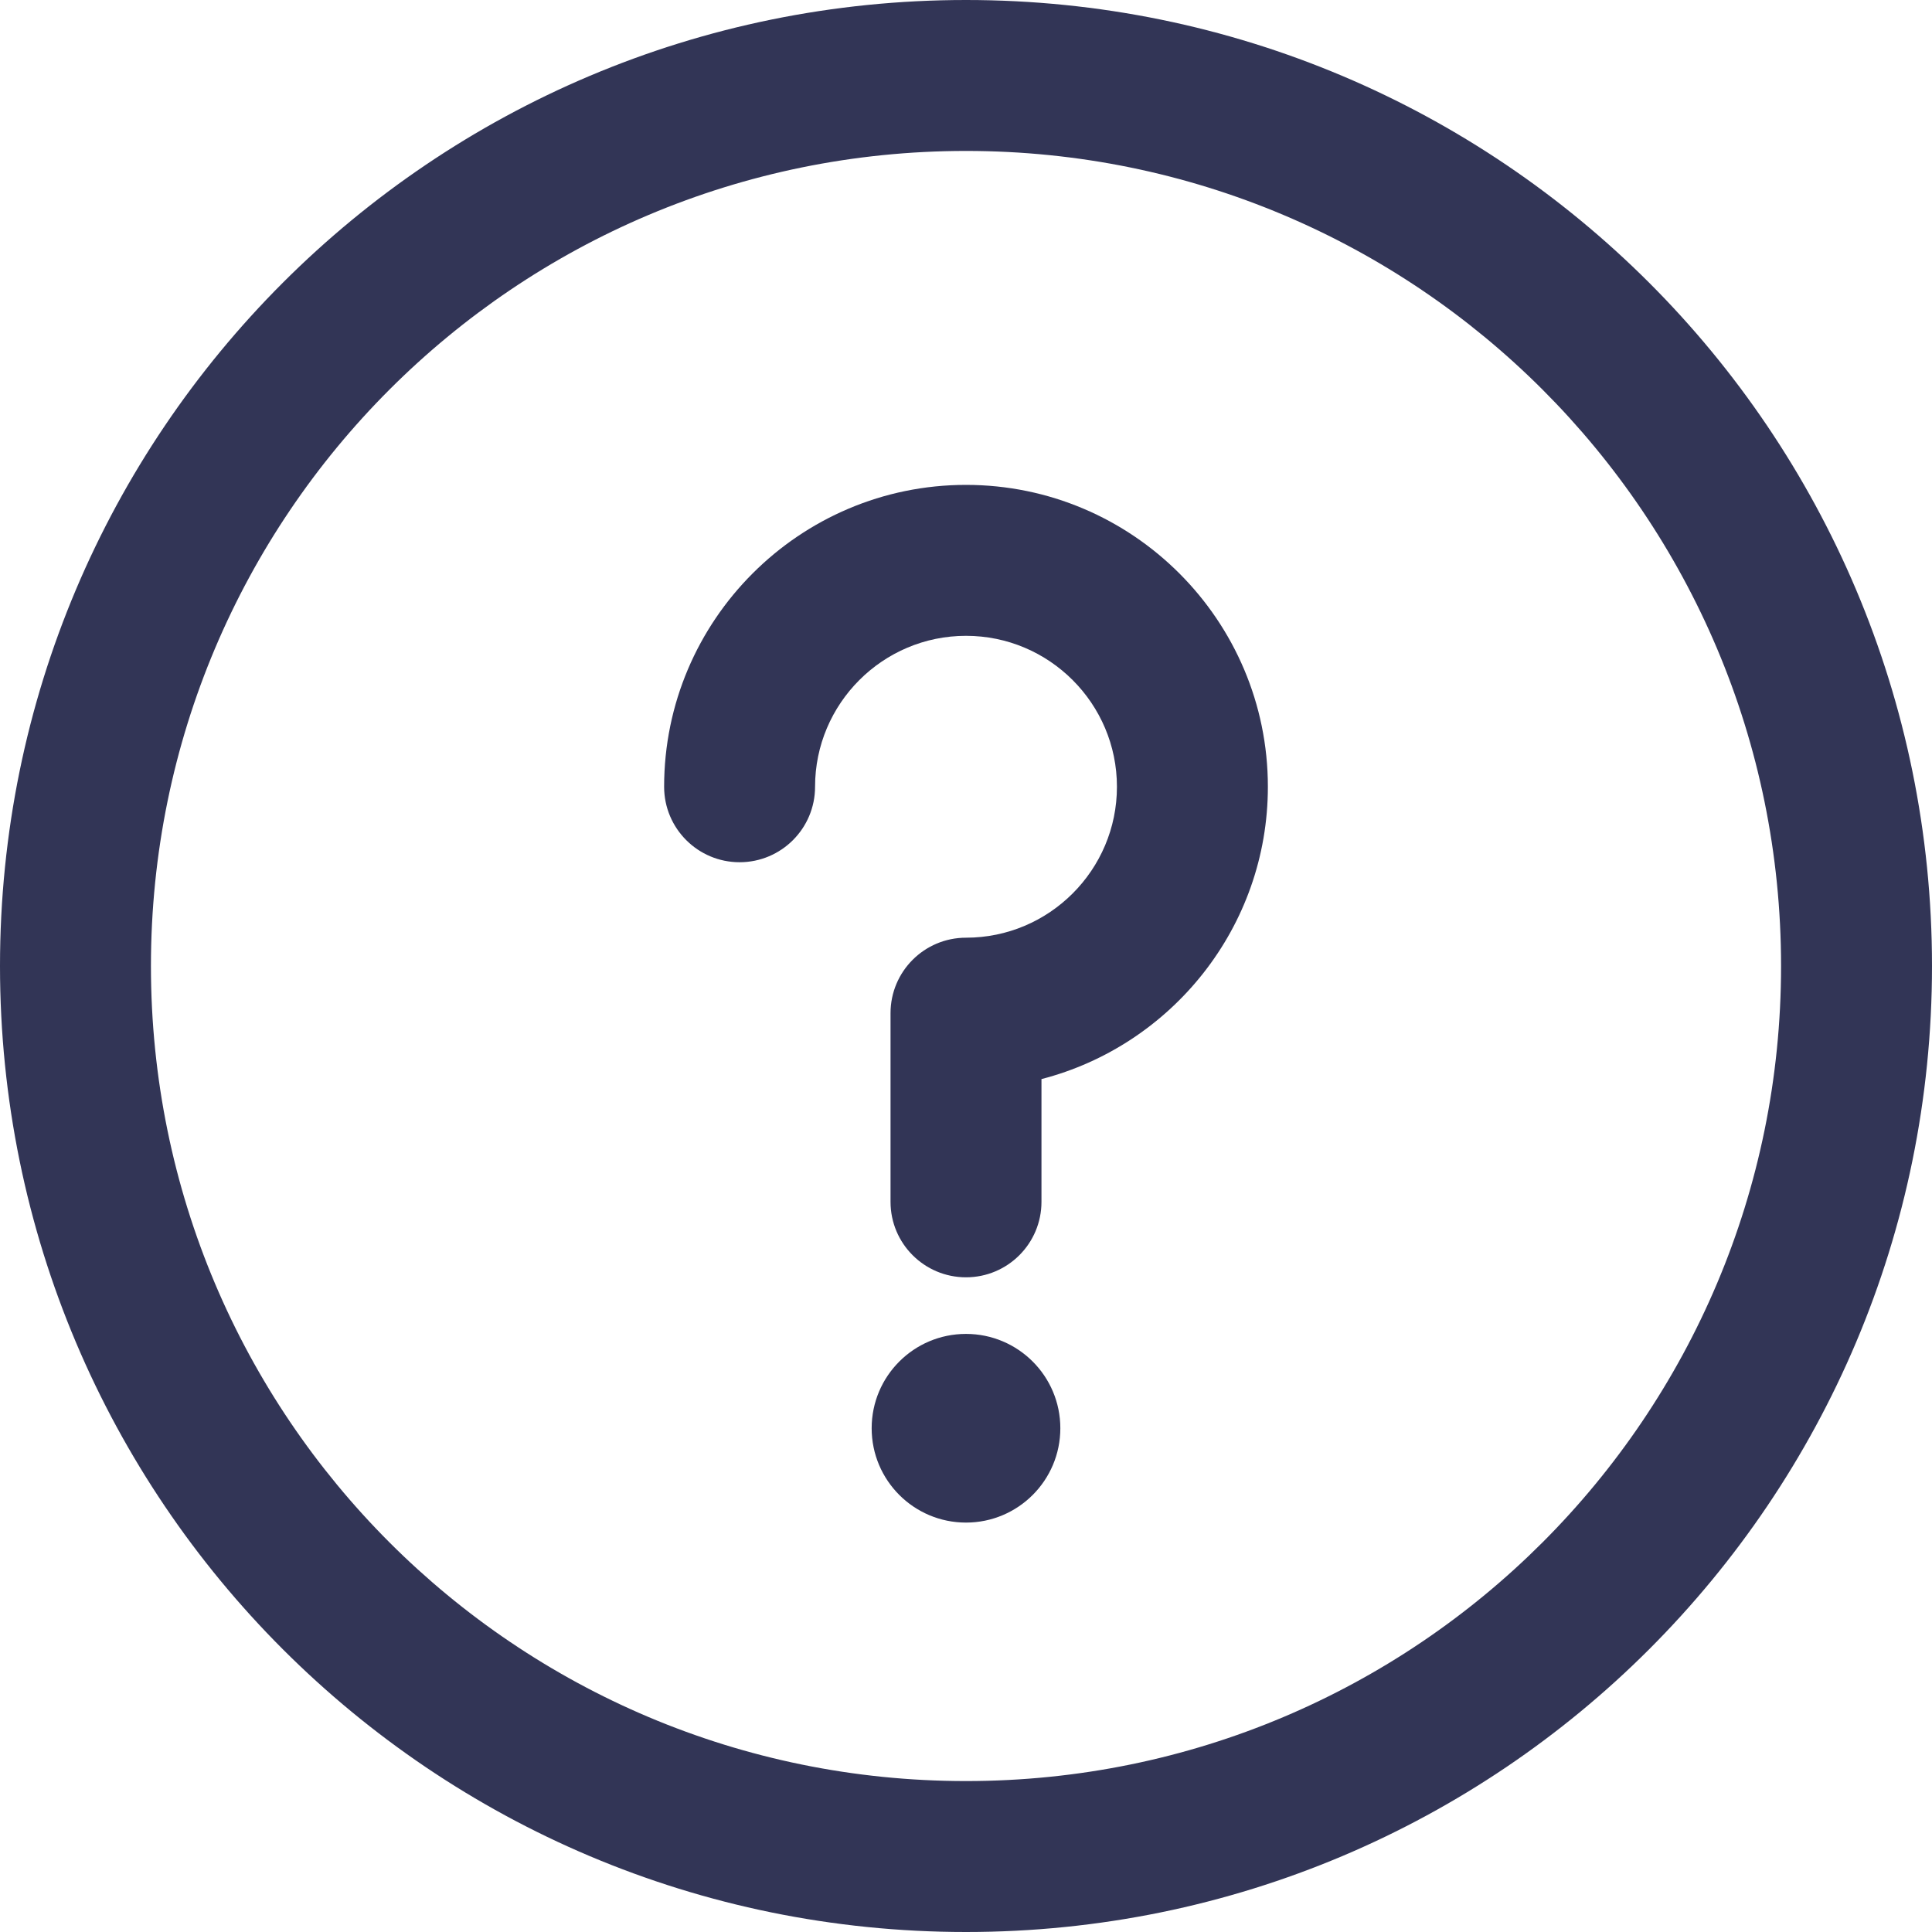
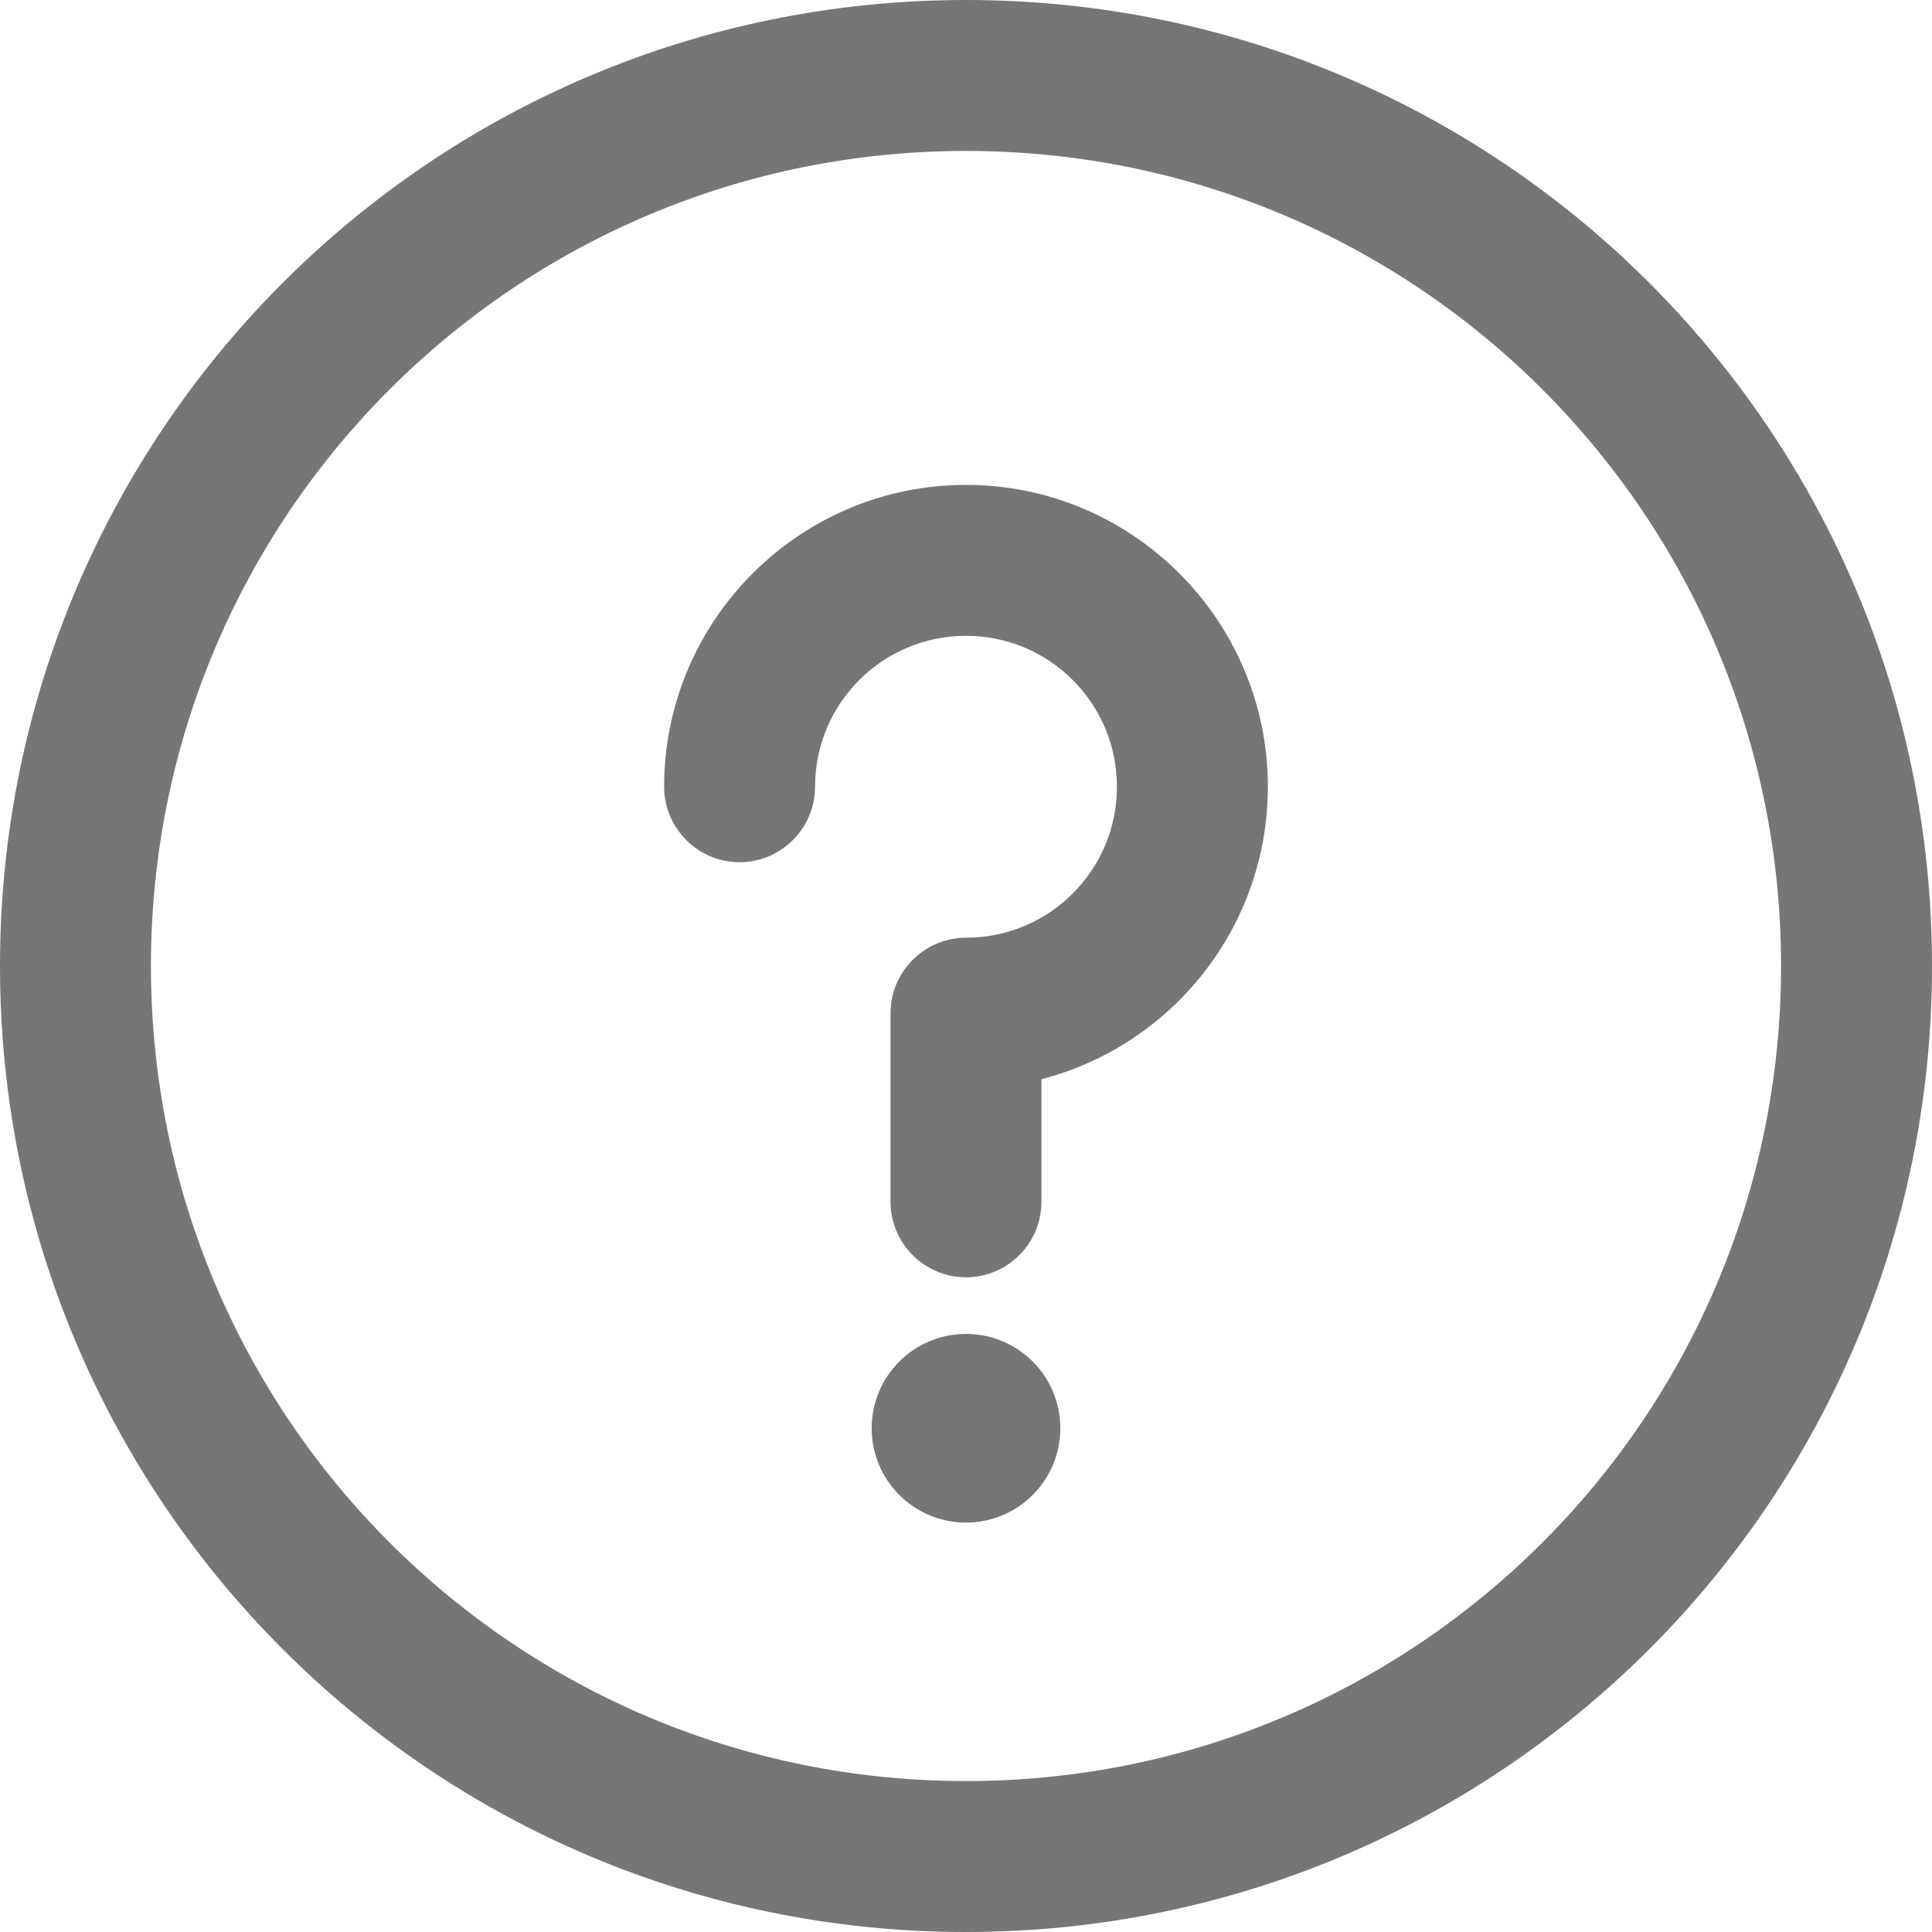
- <svg xmlns="http://www.w3.org/2000/svg" version="1.1" id="Capa_1" x="0px" y="0px" viewBox="0 0 512 512" style="enable-background:new 0 0 512 512;" xml:space="preserve" width="512px" height="512px">
+ <svg xmlns="http://www.w3.org/2000/svg" version="1.1" id="Capa_1" x="0px" y="0px" viewBox="0 0 512 512" style="enable-background:new 0 0 512 512;" xml:space="preserve">
+   <style type="text/css">
+ 	.st0{fill:#777677;}
+ </style>
  <g>
    <g>
      <g>
-         <circle cx="256" cy="378.5" r="25" fill="#323556" />
-         <path d="M256,0C114.516,0,0,114.497,0,256c0,141.484,114.497,256,256,256c141.484,0,256-114.497,256-256     C512,114.516,397.503,0,256,0z M256,472c-119.377,0-216-96.607-216-216c0-119.377,96.607-216,216-216     c119.377,0,216,96.607,216,216C472,375.377,375.393,472,256,472z" fill="#323556" />
-         <path d="M256,128.5c-44.112,0-80,35.888-80,80c0,11.046,8.954,20,20,20s20-8.954,20-20c0-22.056,17.944-40,40-40     c22.056,0,40,17.944,40,40c0,22.056-17.944,40-40,40c-11.046,0-20,8.954-20,20v50c0,11.046,8.954,20,20,20     c11.046,0,20-8.954,20-20v-32.531c34.466-8.903,60-40.26,60-77.469C336,164.388,300.112,128.5,256,128.5z" fill="#323556" />
+         <circle class="st0" cx="256" cy="378.5" r="25" />
+         <path class="st0" d="M256,0C114.5,0,0,114.5,0,256c0,141.5,114.5,256,256,256c141.5,0,256-114.5,256-256C512,114.5,397.5,0,256,0     z M256,472c-119.4,0-216-96.6-216-216c0-119.4,96.6-216,216-216c119.4,0,216,96.6,216,216C472,375.4,375.4,472,256,472z" />
+         <path class="st0" d="M256,128.5c-44.1,0-80,35.9-80,80c0,11,9,20,20,20s20-9,20-20c0-22.1,17.9-40,40-40s40,17.9,40,40     s-17.9,40-40,40c-11,0-20,9-20,20v50c0,11,9,20,20,20c11,0,20-9,20-20V286c34.5-8.9,60-40.3,60-77.5     C336,164.4,300.1,128.5,256,128.5z" />
      </g>
    </g>
  </g>
-   <g>
- </g>
-   <g>
- </g>
-   <g>
- </g>
-   <g>
- </g>
-   <g>
- </g>
-   <g>
- </g>
-   <g>
- </g>
-   <g>
- </g>
-   <g>
- </g>
-   <g>
- </g>
-   <g>
- </g>
-   <g>
- </g>
-   <g>
- </g>
-   <g>
- </g>
-   <g>
- </g>
</svg>
